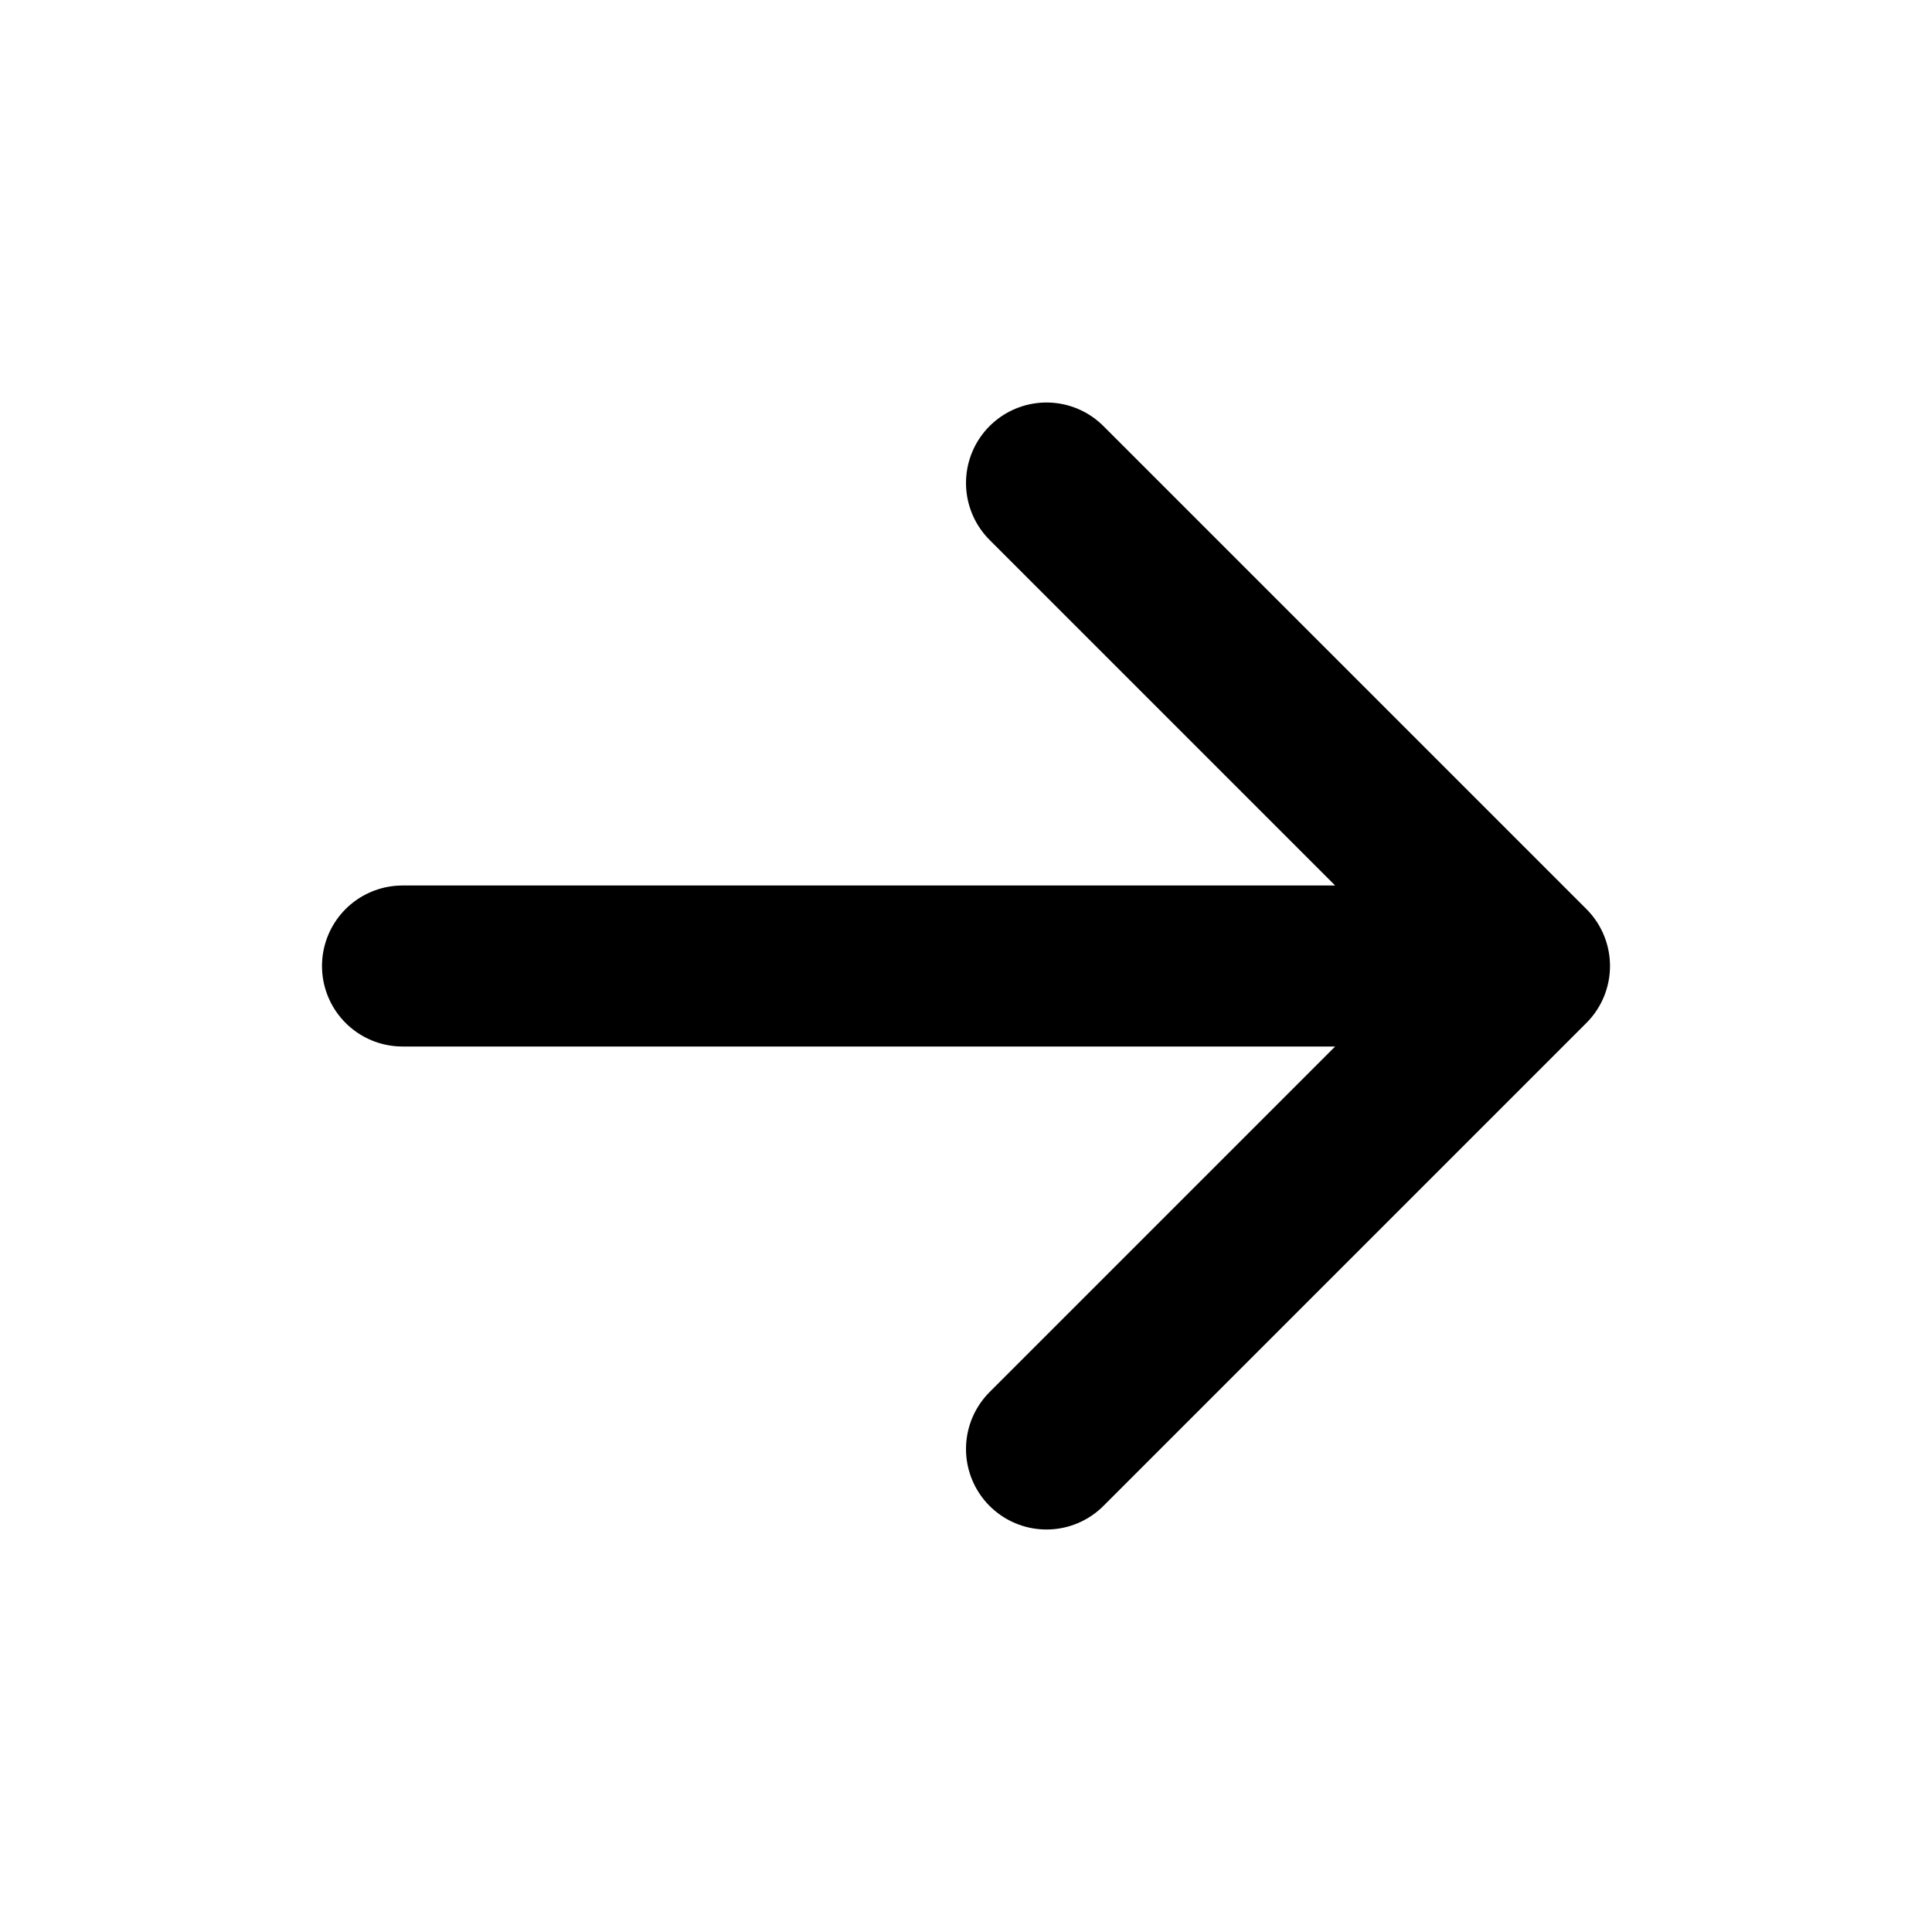
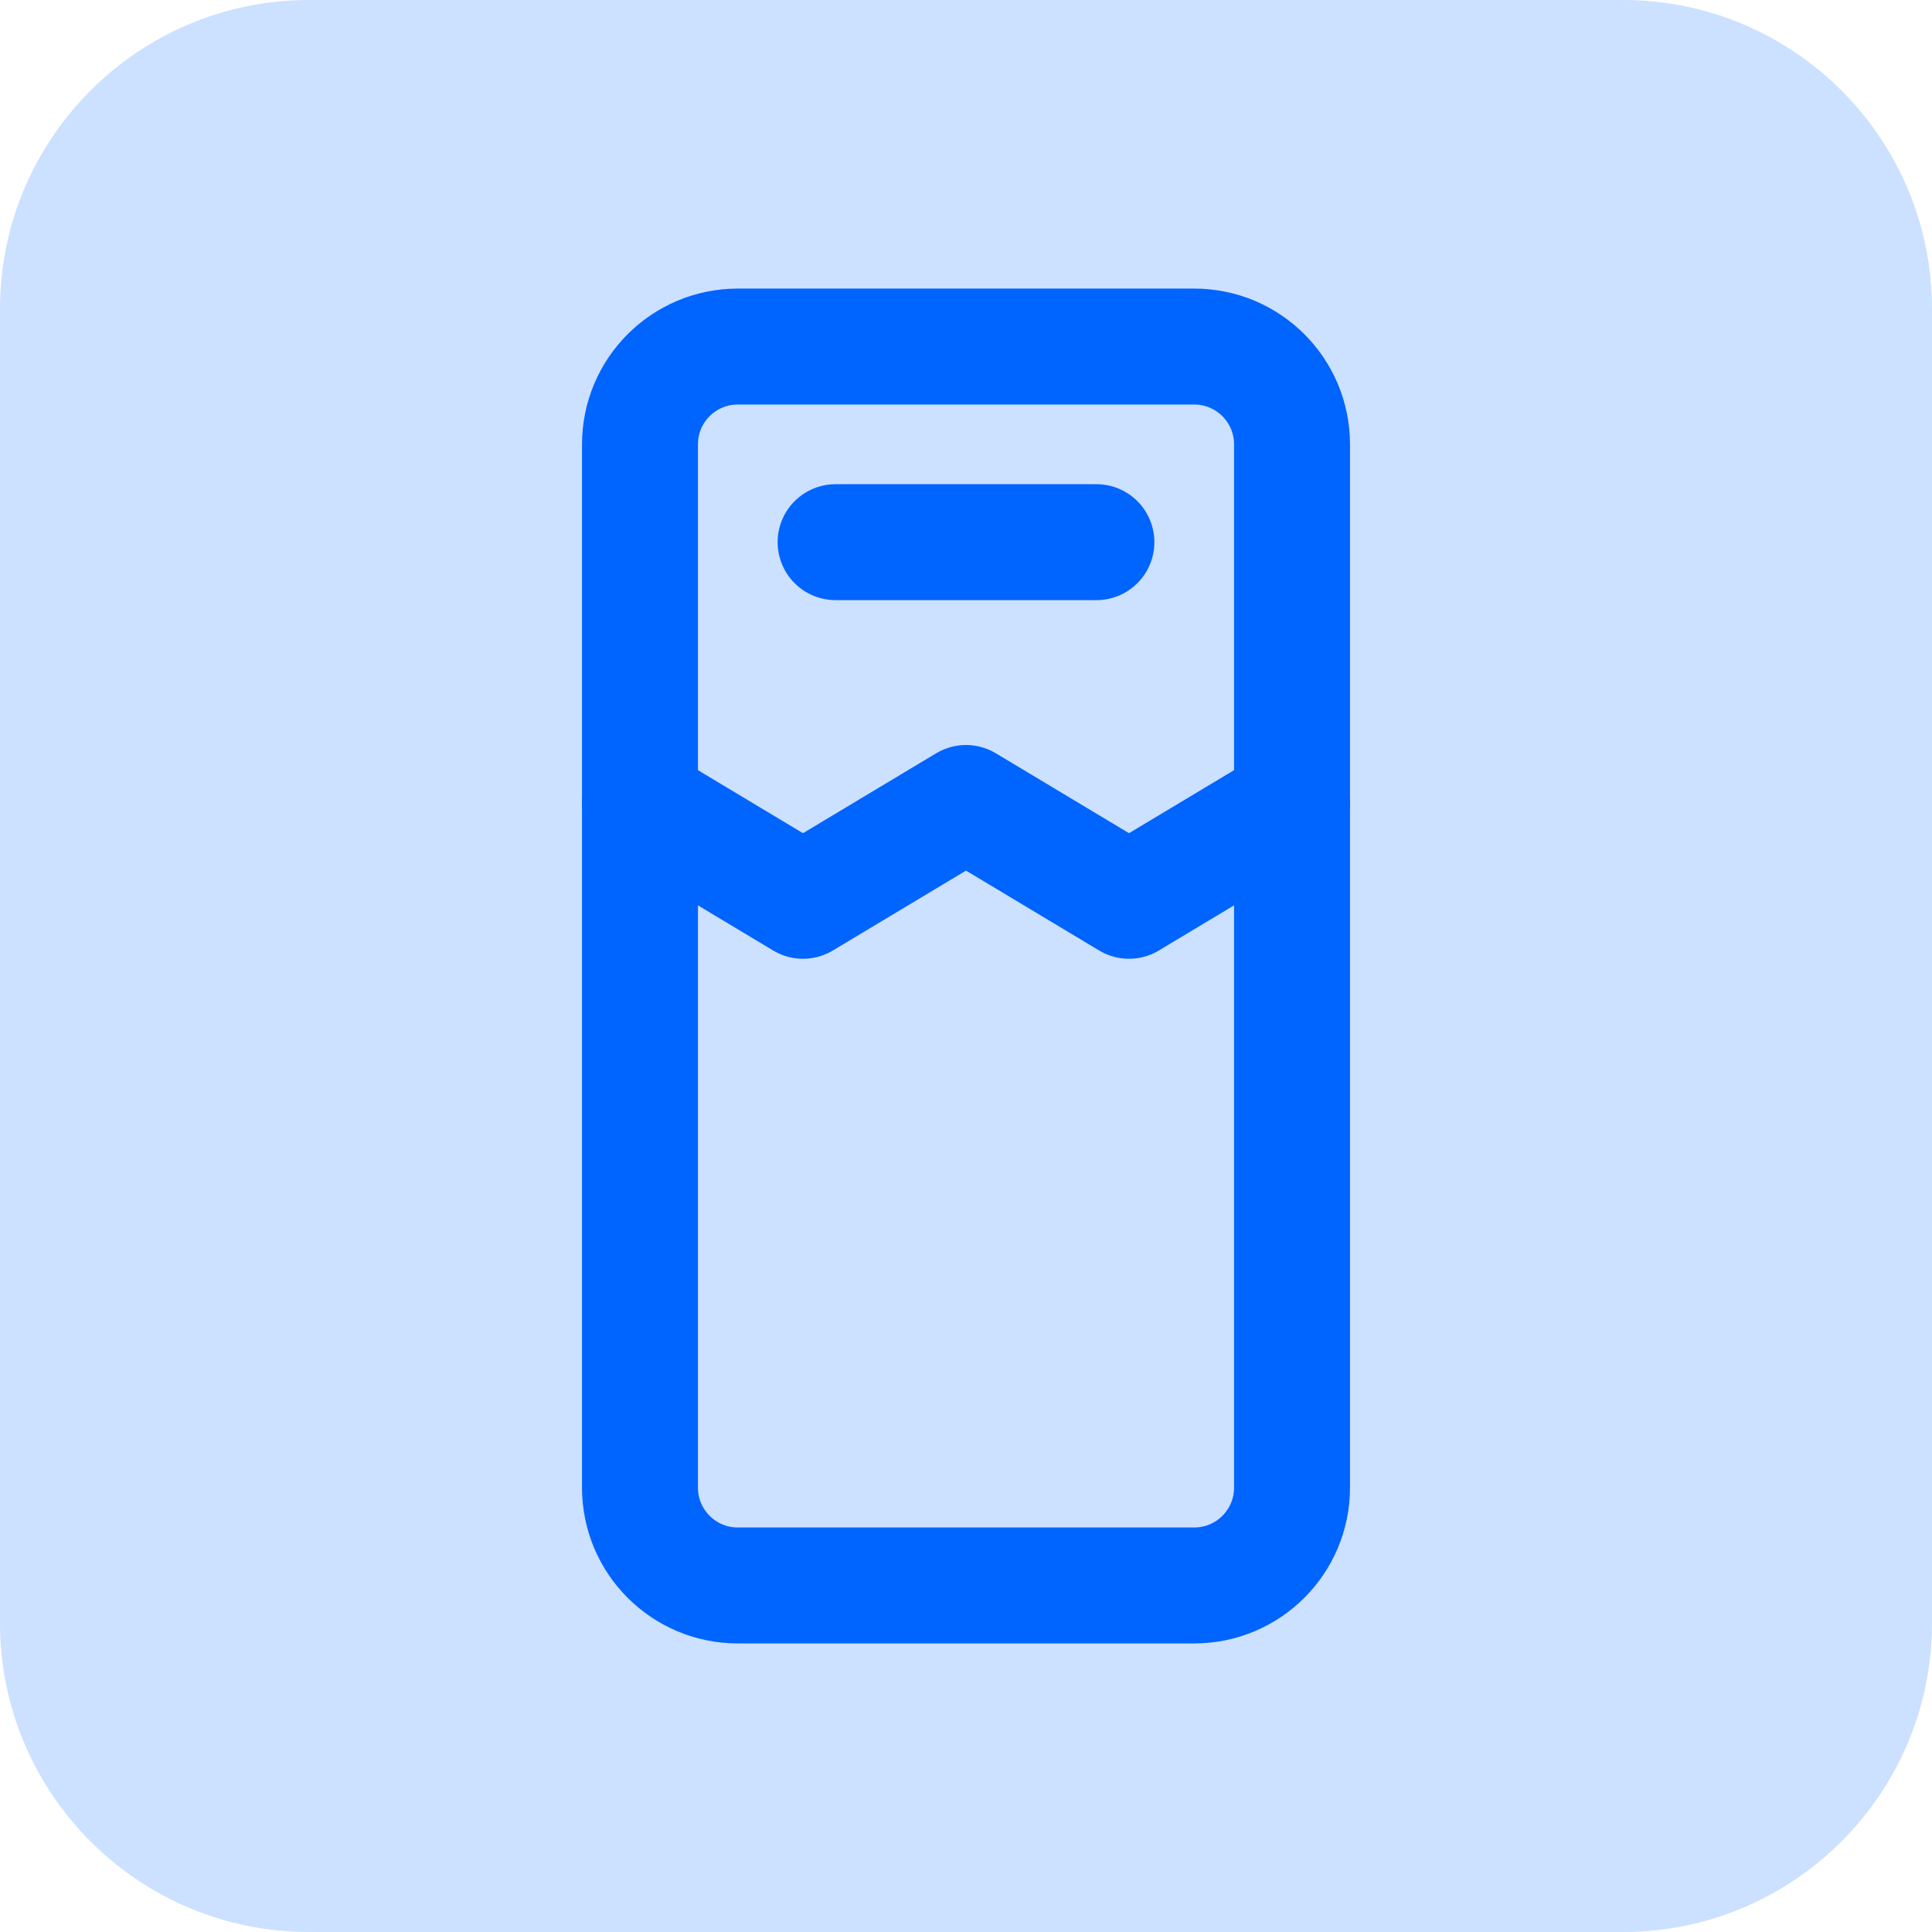
- <svg xmlns="http://www.w3.org/2000/svg" width="32" height="32" viewBox="0 0 24 24">
-   <path d="M5 12h14M13 6l6 6-6 6" fill="none" stroke="currentColor" stroke-width="2" stroke-linecap="round" stroke-linejoin="round" />
+ <svg xmlns="http://www.w3.org/2000/svg" width="100%" height="100%" viewBox="0 0 40 40" preserveAspectRatio="none" fill="none">
+   <rect width="40" height="40" rx="6.4" fill="#cce0ff" />
+   <g transform="translate(3.80 3.80) scale(1.35)" stroke="#0064ff" stroke-width="1.778" stroke-linecap="round" stroke-linejoin="round">
+     <rect x="7" y="2.5" width="10" height="19" rx="1.5" />
+     <path d="M7 9.5 9.5 11 12 9.5l2.5 1.5L17 9.5M10 5.5h4" />
+   </g>
</svg>
